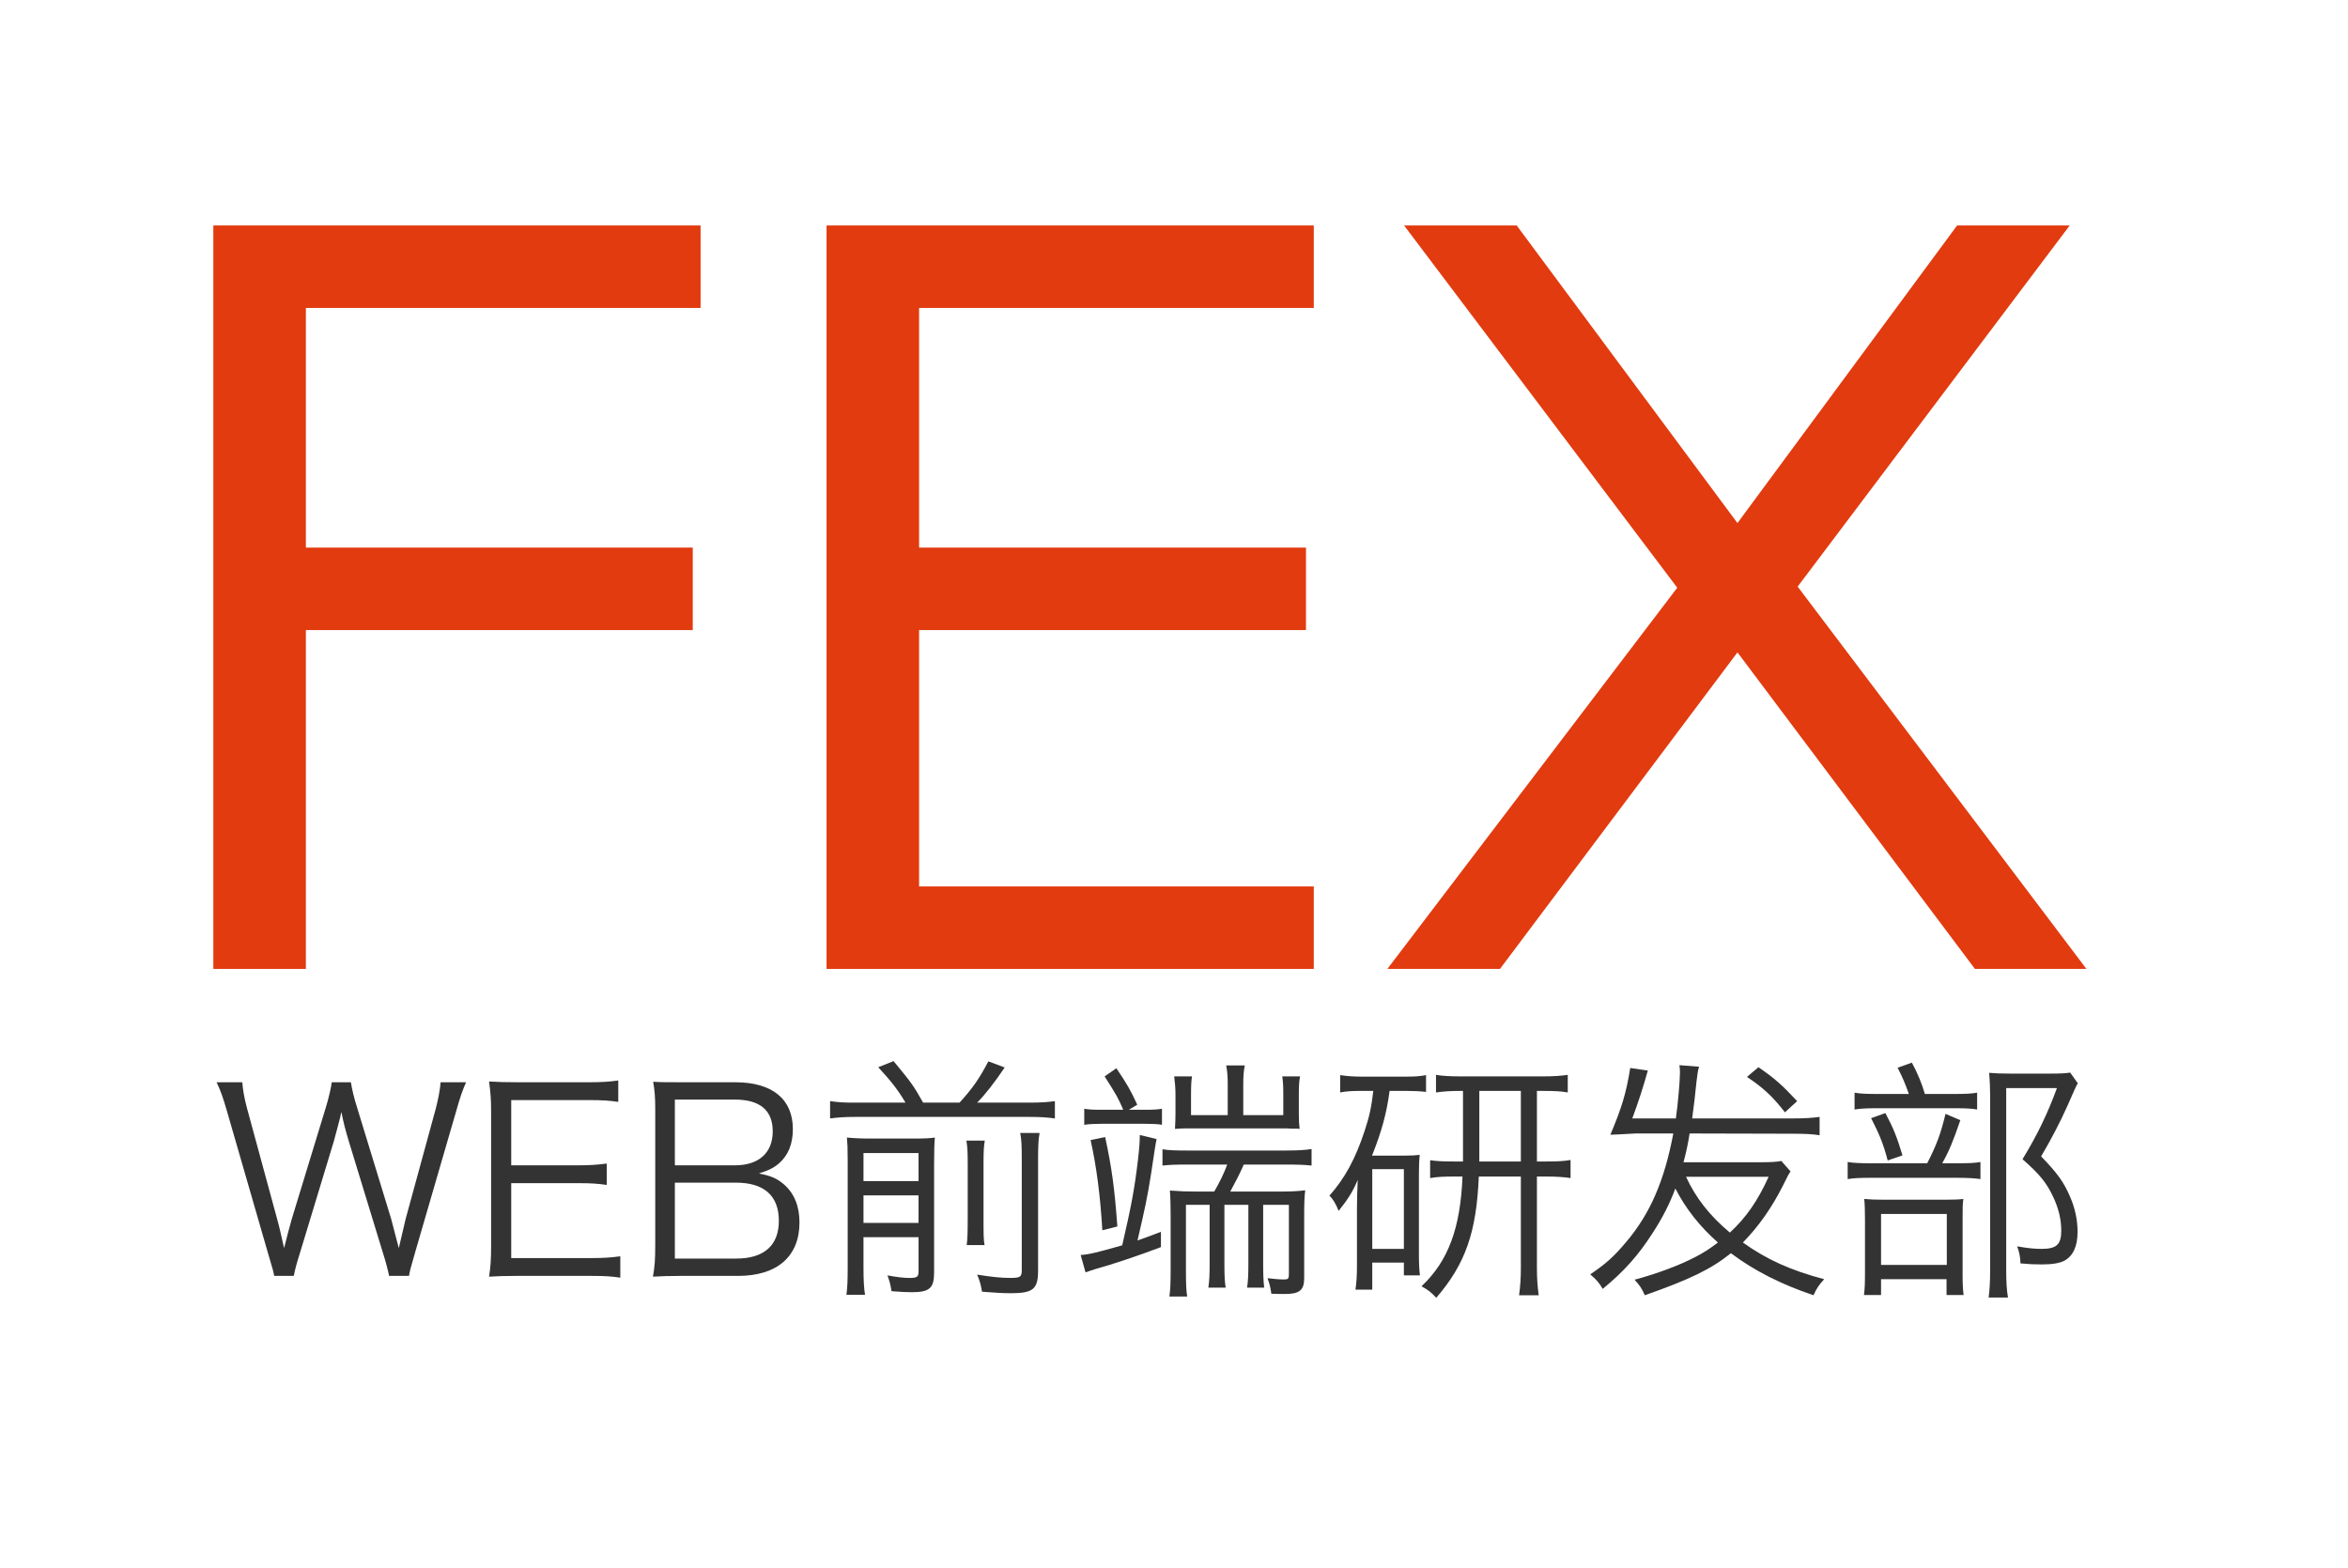
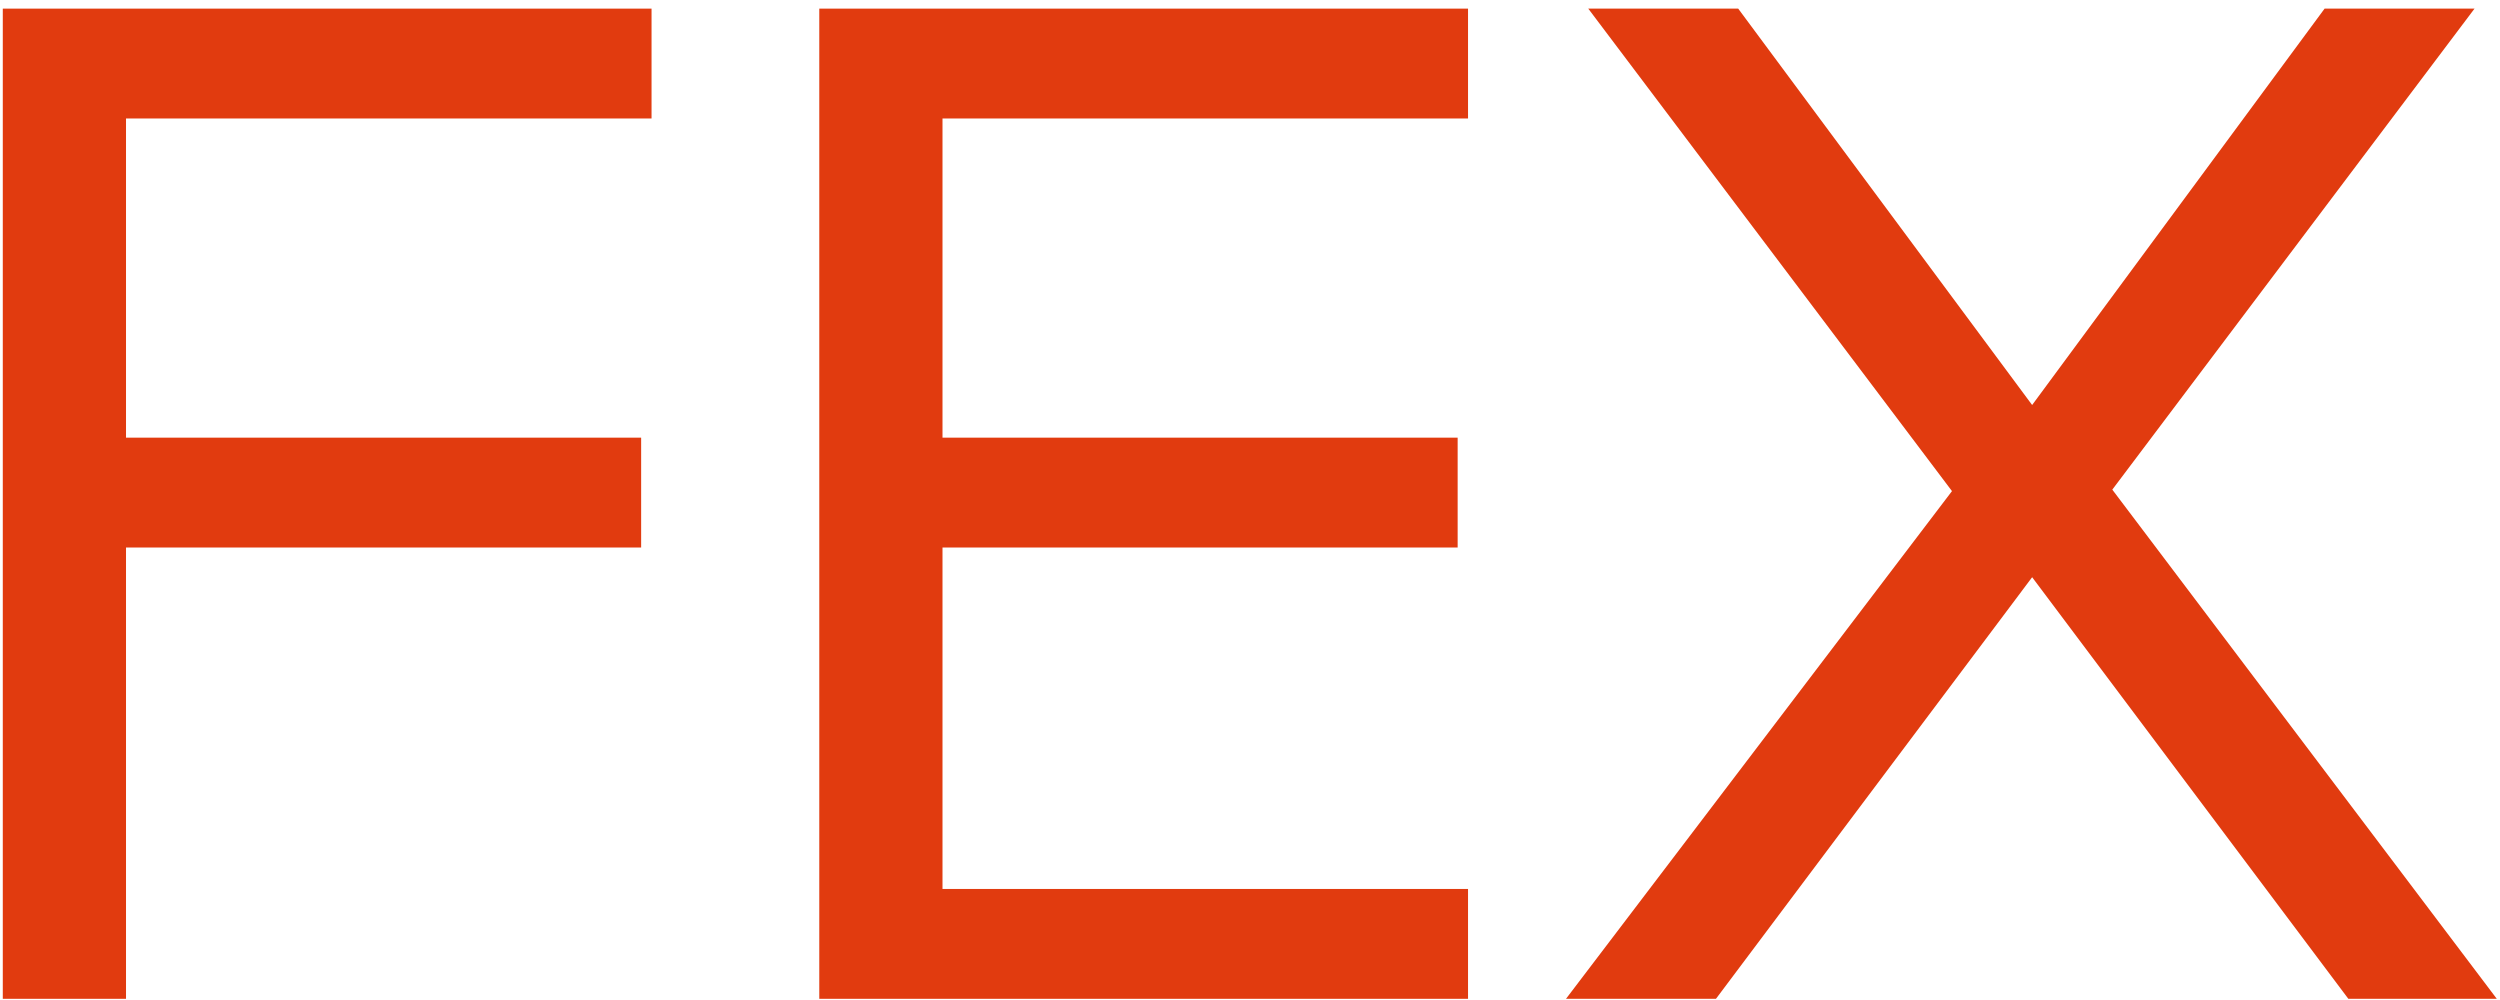
- <svg xmlns="http://www.w3.org/2000/svg" version="1.1" id="图层_1" x="0px" y="0px" width="300.126px" height="200.482px" viewBox="0 0 300.126 200.482" enable-background="new 0 0 300.126 200.482" xml:space="preserve">
-   <g>
-     <path fill="#E13B0F" d="M27.268,123.887V28.828h62.28v10.546H39.097v30.641H88.55v10.546H39.097v43.325H27.268z" />
-     <path fill="#E13B0F" d="M105.651,123.887V28.828h62.28v10.546H117.48v30.641h49.454v10.546H117.48v32.779h50.451v10.546H105.651z" />
-     <path fill="#E13B0F" d="M252.442,123.887l-30.356-40.475l-30.356,40.475h-14.395l37.055-48.741l-34.917-46.318h14.394   l28.218,38.052l28.076-38.052h14.394l-34.774,46.176l36.912,48.883H252.442z" />
-   </g>
-   <g>
-     <path fill="#333333" d="M49.736,163.136c-0.13-0.652-0.424-1.825-0.847-3.127l-4.3-14.074c-0.423-1.401-0.717-2.508-0.945-3.746   c-0.065,0.228-0.13,0.423-0.13,0.554c-0.228,0.847-0.651,2.541-0.847,3.192l-4.268,14.074c-0.554,1.759-0.685,2.313-0.847,3.127   h-2.509c-0.098-0.586-0.098-0.586-0.879-3.225l-5.147-17.82c-0.521-1.792-0.814-2.639-1.336-3.714h3.291   c0.065,0.978,0.26,2.053,0.619,3.388l3.844,14.139c0.228,0.782,0.423,1.694,0.88,3.681c0.326-1.303,0.716-2.834,0.977-3.714   l4.365-14.301c0.358-1.173,0.652-2.443,0.75-3.193h2.443c0.163,0.978,0.391,1.955,0.782,3.193l4.365,14.269   c0.196,0.716,0.326,1.205,0.978,3.746l0.879-3.746l3.844-14.074c0.326-1.271,0.554-2.443,0.619-3.388h3.258   c-0.489,1.108-0.75,1.89-1.271,3.714l-5.18,17.82c-0.716,2.476-0.716,2.508-0.847,3.225H49.736z" />
-     <path fill="#333333" d="M79.289,163.364c-1.043-0.163-1.922-0.228-3.649-0.228h-9.545c-1.563,0-2.476,0.032-3.583,0.098   c0.196-1.238,0.261-2.215,0.261-3.877v-17.364c0-1.401-0.065-2.28-0.261-3.714c1.14,0.065,2.02,0.098,3.583,0.098h9.285   c1.434,0,2.541-0.065,3.649-0.228v2.737c-1.14-0.163-2.02-0.228-3.649-0.228H65.345v8.34h8.568c1.434,0,2.411-0.065,3.648-0.228   v2.736c-1.107-0.163-1.955-0.228-3.648-0.228h-8.568v9.578h10.327c1.499,0,2.411-0.065,3.616-0.228V163.364z" />
-     <path fill="#333333" d="M87.044,163.136c-1.433,0-2.443,0.032-3.583,0.098c0.228-1.303,0.293-2.15,0.293-4.04v-17.429   c0-1.401-0.065-2.28-0.261-3.453c1.01,0.065,1.662,0.065,3.551,0.065h6.939c4.724,0,7.362,2.15,7.362,5.995   c0,1.889-0.586,3.323-1.759,4.365c-0.684,0.586-1.271,0.879-2.574,1.303c1.499,0.293,2.281,0.619,3.16,1.368   c1.336,1.14,2.02,2.802,2.02,4.887c0,4.365-2.867,6.841-7.852,6.841H87.044z M93.951,148.997c3.03,0,4.821-1.596,4.821-4.333   c0-2.704-1.629-4.072-4.854-4.072h-7.656v8.405H93.951z M86.263,160.92h7.851c3.551,0,5.44-1.694,5.44-4.822   c0-3.225-1.889-4.886-5.505-4.886h-7.786V160.92z" />
-     <path fill="#333333" d="M122.654,140.983c1.727-1.922,2.476-2.997,3.681-5.278l2.085,0.782c-1.271,1.889-2.508,3.486-3.518,4.496   h6.678c1.466,0,2.378-0.065,3.258-0.195v2.215c-0.945-0.13-1.857-0.196-3.258-0.196h-22.218c-1.368,0-2.248,0.065-3.258,0.196   v-2.215c1.173,0.163,1.662,0.195,3.258,0.195h6.385c-1.042-1.727-1.759-2.639-3.486-4.528l1.955-0.782   c2.313,2.802,2.508,3.062,3.779,5.31H122.654z M110.373,158.184v3.91c0,1.727,0.065,2.639,0.196,3.453h-2.378   c0.13-0.912,0.163-1.89,0.163-3.519v-13.683c0-1.596-0.033-2.15-0.098-2.899c1.075,0.098,1.857,0.13,3.16,0.13h5.115   c1.792,0,2.28-0.032,2.965-0.13c-0.065,0.75-0.098,1.597-0.098,3.454v13.812c0,1.987-0.586,2.509-2.834,2.509   c-0.619,0-1.401-0.033-2.606-0.13c-0.163-0.945-0.228-1.206-0.521-2.02c1.238,0.228,2.052,0.326,2.834,0.326   c0.945,0,1.141-0.13,1.141-0.847v-4.366H110.373z M117.41,147.433h-7.037v3.583h7.037V147.433z M117.41,152.841h-7.037v3.518h7.037   V152.841z M125.879,145.837c-0.13,0.782-0.163,1.303-0.163,3.062v6.613c0,2.476,0,2.899,0.13,3.681h-2.281   c0.098-0.814,0.13-1.368,0.13-3.649v-6.646c0-1.662-0.032-2.15-0.163-3.062H125.879z M132.884,144.859   c-0.163,0.847-0.195,1.727-0.195,3.519v14.106c0,2.346-0.652,2.867-3.486,2.867c-1.01,0-2.085-0.065-3.682-0.196   c-0.13-0.814-0.26-1.335-0.619-2.183c1.792,0.293,3.062,0.423,4.235,0.423c1.271,0,1.466-0.13,1.466-0.977v-14.106   c0-1.955-0.033-2.541-0.196-3.454H132.884z" />
-     <path fill="#333333" d="M138.133,160.464c1.042-0.065,2.118-0.326,5.31-1.238c1.173-5.082,1.564-7.134,2.02-10.979   c0.163-1.401,0.228-2.313,0.228-3.127l2.15,0.521c-0.098,0.423-0.228,1.173-0.717,4.496c-0.488,3.062-0.749,4.268-1.727,8.47   c1.042-0.358,1.531-0.554,2.997-1.108v1.955c-2.834,1.075-5.994,2.15-8.47,2.834c-0.423,0.13-0.814,0.261-1.172,0.391   L138.133,160.464z M146.343,141.895c1.042,0,1.629-0.033,2.183-0.13v2.052c-0.456-0.098-1.238-0.13-2.183-0.13h-5.505   c-0.88,0-1.597,0.032-2.248,0.13v-2.052c0.521,0.098,1.14,0.13,2.183,0.13h2.802c-0.717-1.629-0.75-1.694-2.378-4.268l1.499-1.042   c1.368,2.02,1.792,2.769,2.671,4.659l-1.075,0.651H146.343z M141.261,145.381c0.847,3.909,1.206,6.548,1.563,11.435l-1.922,0.489   c-0.261-4.463-0.75-8.177-1.499-11.532L141.261,145.381z M151.881,148.899c-1.661,0-2.378,0.032-3.29,0.13v-2.085   c0.782,0.13,1.499,0.163,3.29,0.163h12.412c1.629,0,2.606-0.065,3.355-0.195v2.117c-0.814-0.098-1.824-0.13-3.355-0.13h-5.31   c-0.619,1.4-0.945,1.987-1.727,3.453h6.255c1.401,0,2.346-0.033,3.323-0.163c-0.098,0.75-0.13,1.727-0.13,3.225v7.981   c0,1.564-0.586,2.053-2.443,2.053c-0.423,0-1.042,0-1.759-0.033c-0.098-0.75-0.196-1.206-0.489-1.987   c0.814,0.098,1.531,0.163,2.117,0.163c0.521,0,0.619-0.098,0.619-0.652v-8.894h-3.29v7.493c0,1.336,0.032,2.248,0.13,3.095h-2.183   c0.13-0.847,0.163-1.694,0.163-3.127v-7.46h-3.062v7.493c0,1.499,0.033,2.346,0.163,3.095h-2.215   c0.13-0.88,0.163-1.629,0.163-3.127v-7.46h-3.03v8.209c0,1.825,0.032,2.769,0.163,3.519h-2.28c0.13-0.814,0.163-1.792,0.163-3.551   v-6.874c0-1.238-0.033-2.378-0.098-3.127c1.303,0.098,2.215,0.13,3.356,0.13h2.313c0.716-1.238,1.238-2.313,1.661-3.453H151.881z    M156.931,138.637c0-1.075-0.065-1.727-0.196-2.411h2.378c-0.13,0.619-0.196,1.303-0.196,2.411v3.942h5.115v-2.736   c0-0.912-0.032-1.564-0.13-2.215h2.281c-0.13,0.554-0.163,1.271-0.163,2.28v2.509c0,0.847,0.033,1.368,0.098,1.922   c-0.26-0.033-0.26-0.033-1.01-0.033c-0.261-0.032-0.945-0.032-1.434-0.032h-11.109c-1.335,0-1.629,0-2.378,0.065   c0.033-0.684,0.065-1.271,0.065-1.857v-2.476c0-0.847-0.065-1.629-0.163-2.378h2.28c-0.098,0.521-0.13,1.238-0.13,2.313v2.639   h4.691V138.637z" />
-     <path fill="#333333" d="M177.622,139.484c-0.391,2.932-1.042,5.245-2.248,8.274h4.072c1.075,0,1.433-0.032,2.02-0.098   c-0.065,0.717-0.098,1.206-0.098,2.606v10.066c0,1.238,0.033,1.89,0.13,2.736h-2.052v-1.629h-4.04v3.453h-2.15   c0.13-0.879,0.195-1.694,0.195-3.16v-7.232c0-1.173,0.033-2.183,0.098-3.648c-0.619,1.499-1.271,2.508-2.443,3.974   c-0.358-0.912-0.717-1.499-1.173-1.955c1.922-2.15,3.323-4.691,4.496-8.274c0.586-1.759,0.879-3.062,1.107-5.115h-1.433   c-1.238,0-1.922,0.033-2.802,0.195v-2.215c0.847,0.13,1.596,0.196,2.932,0.196h5.31c1.271,0,1.922-0.033,2.736-0.196v2.15   c-0.847-0.098-1.563-0.13-2.639-0.13H177.622z M175.406,159.683h4.04v-10.197h-4.04V159.683z M196.452,148.508h1.042   c1.531,0,2.378-0.033,3.258-0.195v2.313c-0.88-0.13-1.792-0.196-3.258-0.196h-1.042v11.695c0,1.238,0.065,2.281,0.228,3.486h-2.509   c0.163-1.238,0.228-2.183,0.228-3.486V150.43h-5.375c-0.293,7.135-1.727,11.207-5.44,15.507c-0.586-0.652-1.108-1.075-1.89-1.466   c3.421-3.225,4.984-7.428,5.245-14.041h-0.912c-1.434,0-2.248,0.033-3.225,0.196v-2.281c0.879,0.13,1.727,0.163,3.225,0.163h0.977   c0-0.261,0-0.326,0-0.814v-8.209h-0.293c-1.368,0-2.215,0.065-3.16,0.195v-2.248c0.75,0.13,1.759,0.195,3.291,0.195h10.294   c1.433,0,2.346-0.065,3.258-0.195v2.248c-0.912-0.163-1.759-0.195-3.16-0.195h-0.782V148.508z M189.089,139.484v7.917   c0,0.554,0,0.651,0,1.107h5.31v-9.024H189.089z" />
-     <path fill="#333333" d="M228.871,149.779c-0.228,0.326-0.391,0.619-0.945,1.759c-1.401,2.802-3.127,5.277-5.147,7.33   c3.062,2.183,6.092,3.551,10.392,4.691c-0.684,0.75-0.945,1.14-1.368,2.052c-4.137-1.401-7.558-3.127-10.555-5.375   c-2.508,2.02-5.245,3.355-11.011,5.375c-0.358-0.847-0.619-1.238-1.303-1.987c2.899-0.782,5.701-1.824,7.753-2.899   c1.01-0.521,1.792-1.01,2.899-1.856c-2.28-2.02-4.104-4.3-5.44-6.907c-0.684,1.857-1.629,3.747-2.932,5.734   c-1.792,2.801-3.649,4.886-6.353,7.102c-0.423-0.749-0.847-1.238-1.596-1.857c2.02-1.368,2.997-2.248,4.594-4.137   c3.062-3.616,4.886-7.818,6.027-13.878h-4.854c-1.759,0.098-2.834,0.163-3.192,0.163c1.466-3.486,2.02-5.311,2.541-8.536   l2.248,0.326c-0.554,1.987-1.141,3.844-1.987,6.125h5.571c0.26-1.792,0.521-4.822,0.521-5.832c0-0.293,0-0.521-0.065-0.978   l2.508,0.196c-0.163,0.586-0.163,0.586-0.326,1.889c-0.195,1.857-0.293,2.834-0.554,4.724h12.868c1.466,0,2.508-0.065,3.42-0.196   v2.346c-0.749-0.13-1.727-0.195-3.42-0.195l-13.194-0.033c-0.229,1.434-0.391,2.183-0.782,3.681h9.61   c1.434,0,2.215-0.033,2.899-0.163L228.871,149.779z M215.514,150.463c1.238,2.704,3.03,4.984,5.604,7.135   c2.085-1.922,3.583-4.105,4.952-7.135H215.514z M228.154,142.221c-1.563-2.02-2.802-3.16-4.854-4.528l1.466-1.238   c2.052,1.401,2.997,2.248,4.952,4.333L228.154,142.221z" />
-     <path fill="#333333" d="M250.116,148.736c1.499,0,2.378-0.033,3.03-0.163v2.183c-0.652-0.098-1.596-0.163-2.965-0.163h-10.913   c-1.499,0-2.313,0.033-3.095,0.163v-2.183c0.75,0.13,1.629,0.163,3.127,0.163h7.037c1.238-2.411,1.727-3.779,2.345-6.32l1.89,0.814   c-0.912,2.671-1.434,3.942-2.313,5.505H250.116z M249.692,139.875c1.466,0,2.28-0.032,3.03-0.163v2.15   c-0.652-0.13-1.564-0.163-2.965-0.163h-9.773c-1.335,0-2.183,0.032-2.932,0.163v-2.15c0.782,0.13,1.531,0.163,3.03,0.163h3.909   c-0.456-1.303-0.782-2.085-1.434-3.355l1.825-0.651c0.782,1.466,1.238,2.606,1.661,4.007H249.692z M240.44,165.579h-2.183   c0.098-0.75,0.13-1.466,0.13-2.932v-6.613c0-1.499-0.032-2.052-0.098-2.736c0.684,0.065,1.434,0.098,2.574,0.098h7.721   c1.206,0,1.824-0.033,2.378-0.098c-0.098,0.651-0.098,1.042-0.098,2.704v7.004c0,1.205,0.032,1.792,0.13,2.574h-2.183v-2.02h-8.372   V165.579z M240.994,142.318c1.042,1.955,1.499,3.127,2.183,5.408l-1.89,0.651c-0.521-2.02-1.042-3.323-2.118-5.408L240.994,142.318   z M240.44,161.735h8.405v-6.516h-8.405V161.735z M265.59,138.507c-0.228,0.391-0.26,0.456-1.335,2.899   c-0.879,1.987-2.085,4.3-3.355,6.451c2.085,2.15,2.899,3.29,3.681,5.114c0.652,1.466,0.978,3.03,0.978,4.528   c0,1.825-0.554,3.062-1.662,3.682c-0.619,0.326-1.531,0.488-2.899,0.488c-0.978,0-1.694-0.032-2.736-0.13   c-0.033-0.912-0.163-1.466-0.424-2.183c1.303,0.228,2.118,0.326,3.127,0.326c1.89,0,2.509-0.554,2.509-2.313   c0-1.499-0.358-2.932-1.075-4.43c-0.847-1.759-1.694-2.802-3.877-4.724c1.89-3.095,3.193-5.798,4.398-9.089h-6.483v23.163   c0,1.662,0.065,2.671,0.228,3.616h-2.476c0.13-0.945,0.195-1.987,0.195-3.583v-22.153c0-0.978-0.033-1.89-0.13-2.997   c0.847,0.065,1.466,0.098,2.606,0.098h5.245c1.238,0,1.922-0.033,2.509-0.13L265.59,138.507z" />
+ <svg xmlns="http://www.w3.org/2000/svg" width="240px" height="96px" viewBox="0 0 240 96" version="1.1">
+   <g id="Page-1" stroke="none" stroke-width="1" fill="none" fill-rule="evenodd">
+     <g id="logo" fill="#E13B0F">
+       <g id="Group">
+         <polygon id="Path" points="0.268 95.887 0.268 0.828 62.548 0.828 62.548 11.374 12.097 11.374 12.097 42.015 61.55 42.015 61.55 52.561 12.097 52.561 12.097 95.886 0.268 95.886" />
+         <polygon id="Path" points="78.651 95.887 78.651 0.828 140.931 0.828 140.931 11.374 90.48 11.374 90.48 42.015 139.934 42.015 139.934 52.561 90.48 52.561 90.48 85.34 140.931 85.34 140.931 95.886 78.651 95.886" />
+         <polygon id="Path" points="225.442 95.887 195.086 55.412 164.73 95.887 150.335 95.887 187.39 47.146 152.473 0.828 166.867 0.828 195.085 38.88 223.161 0.828 237.555 0.828 202.781 47.004 239.693 95.887" />
+       </g>
+     </g>
  </g>
</svg>
